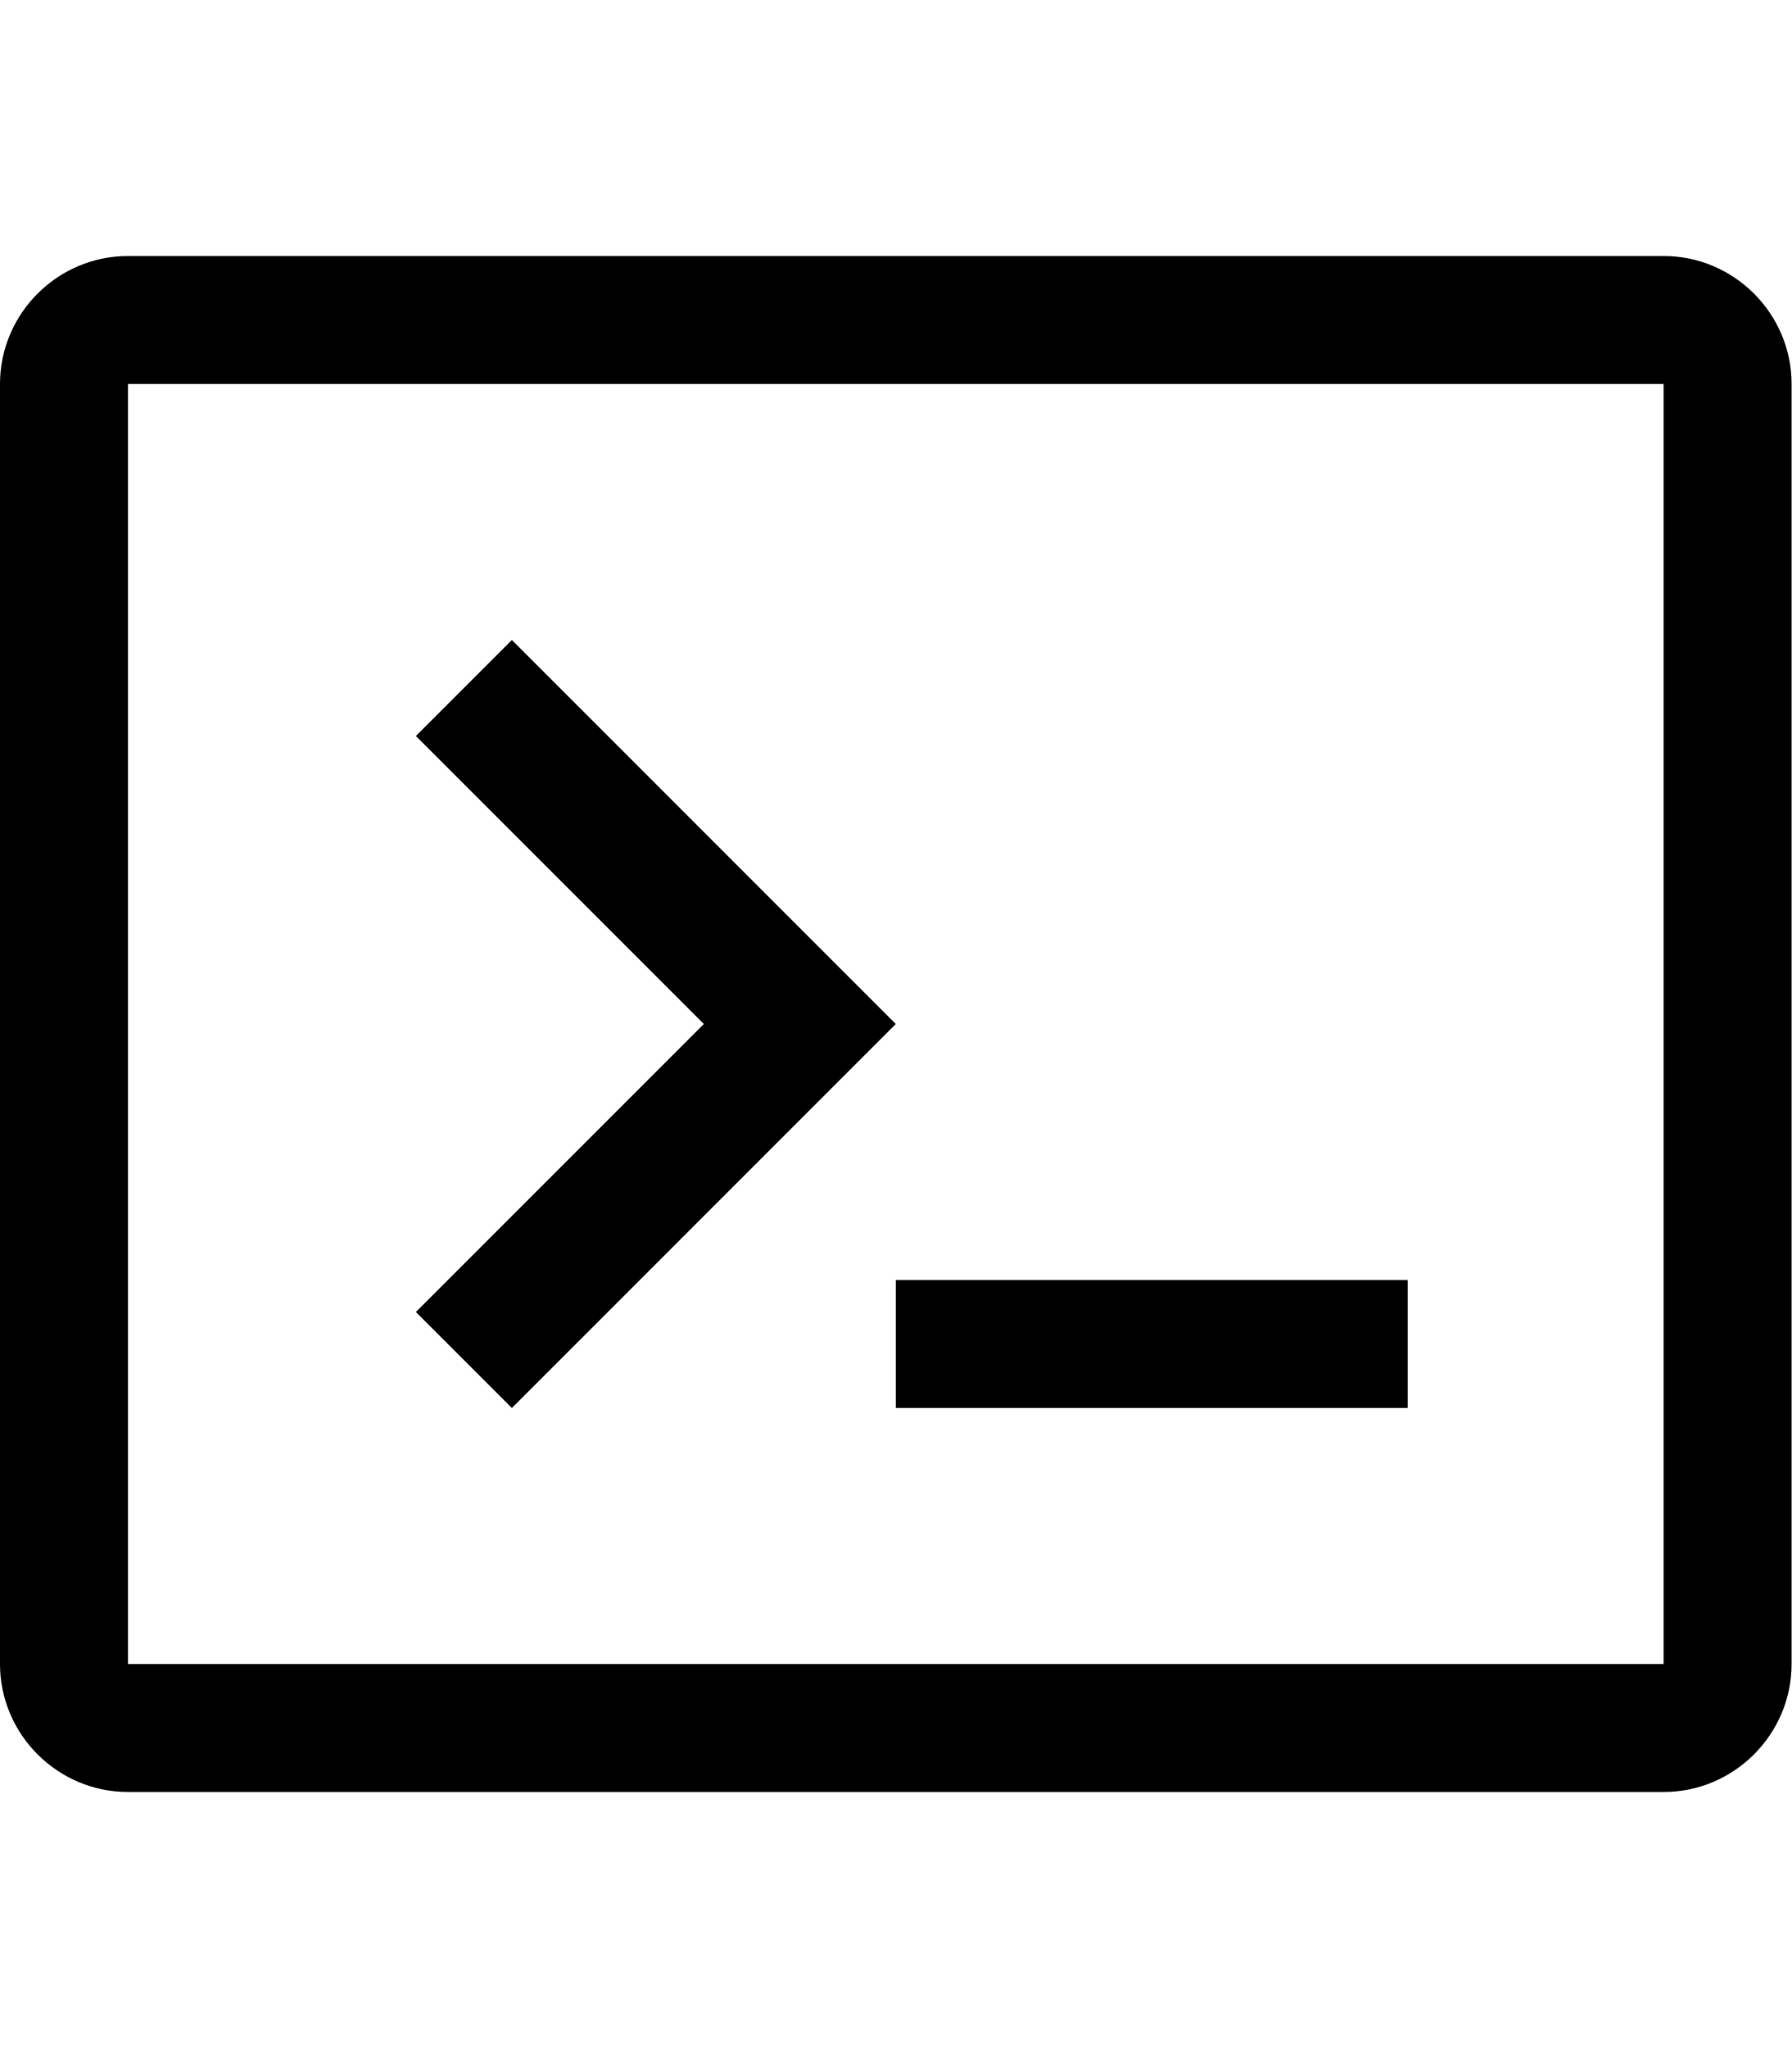
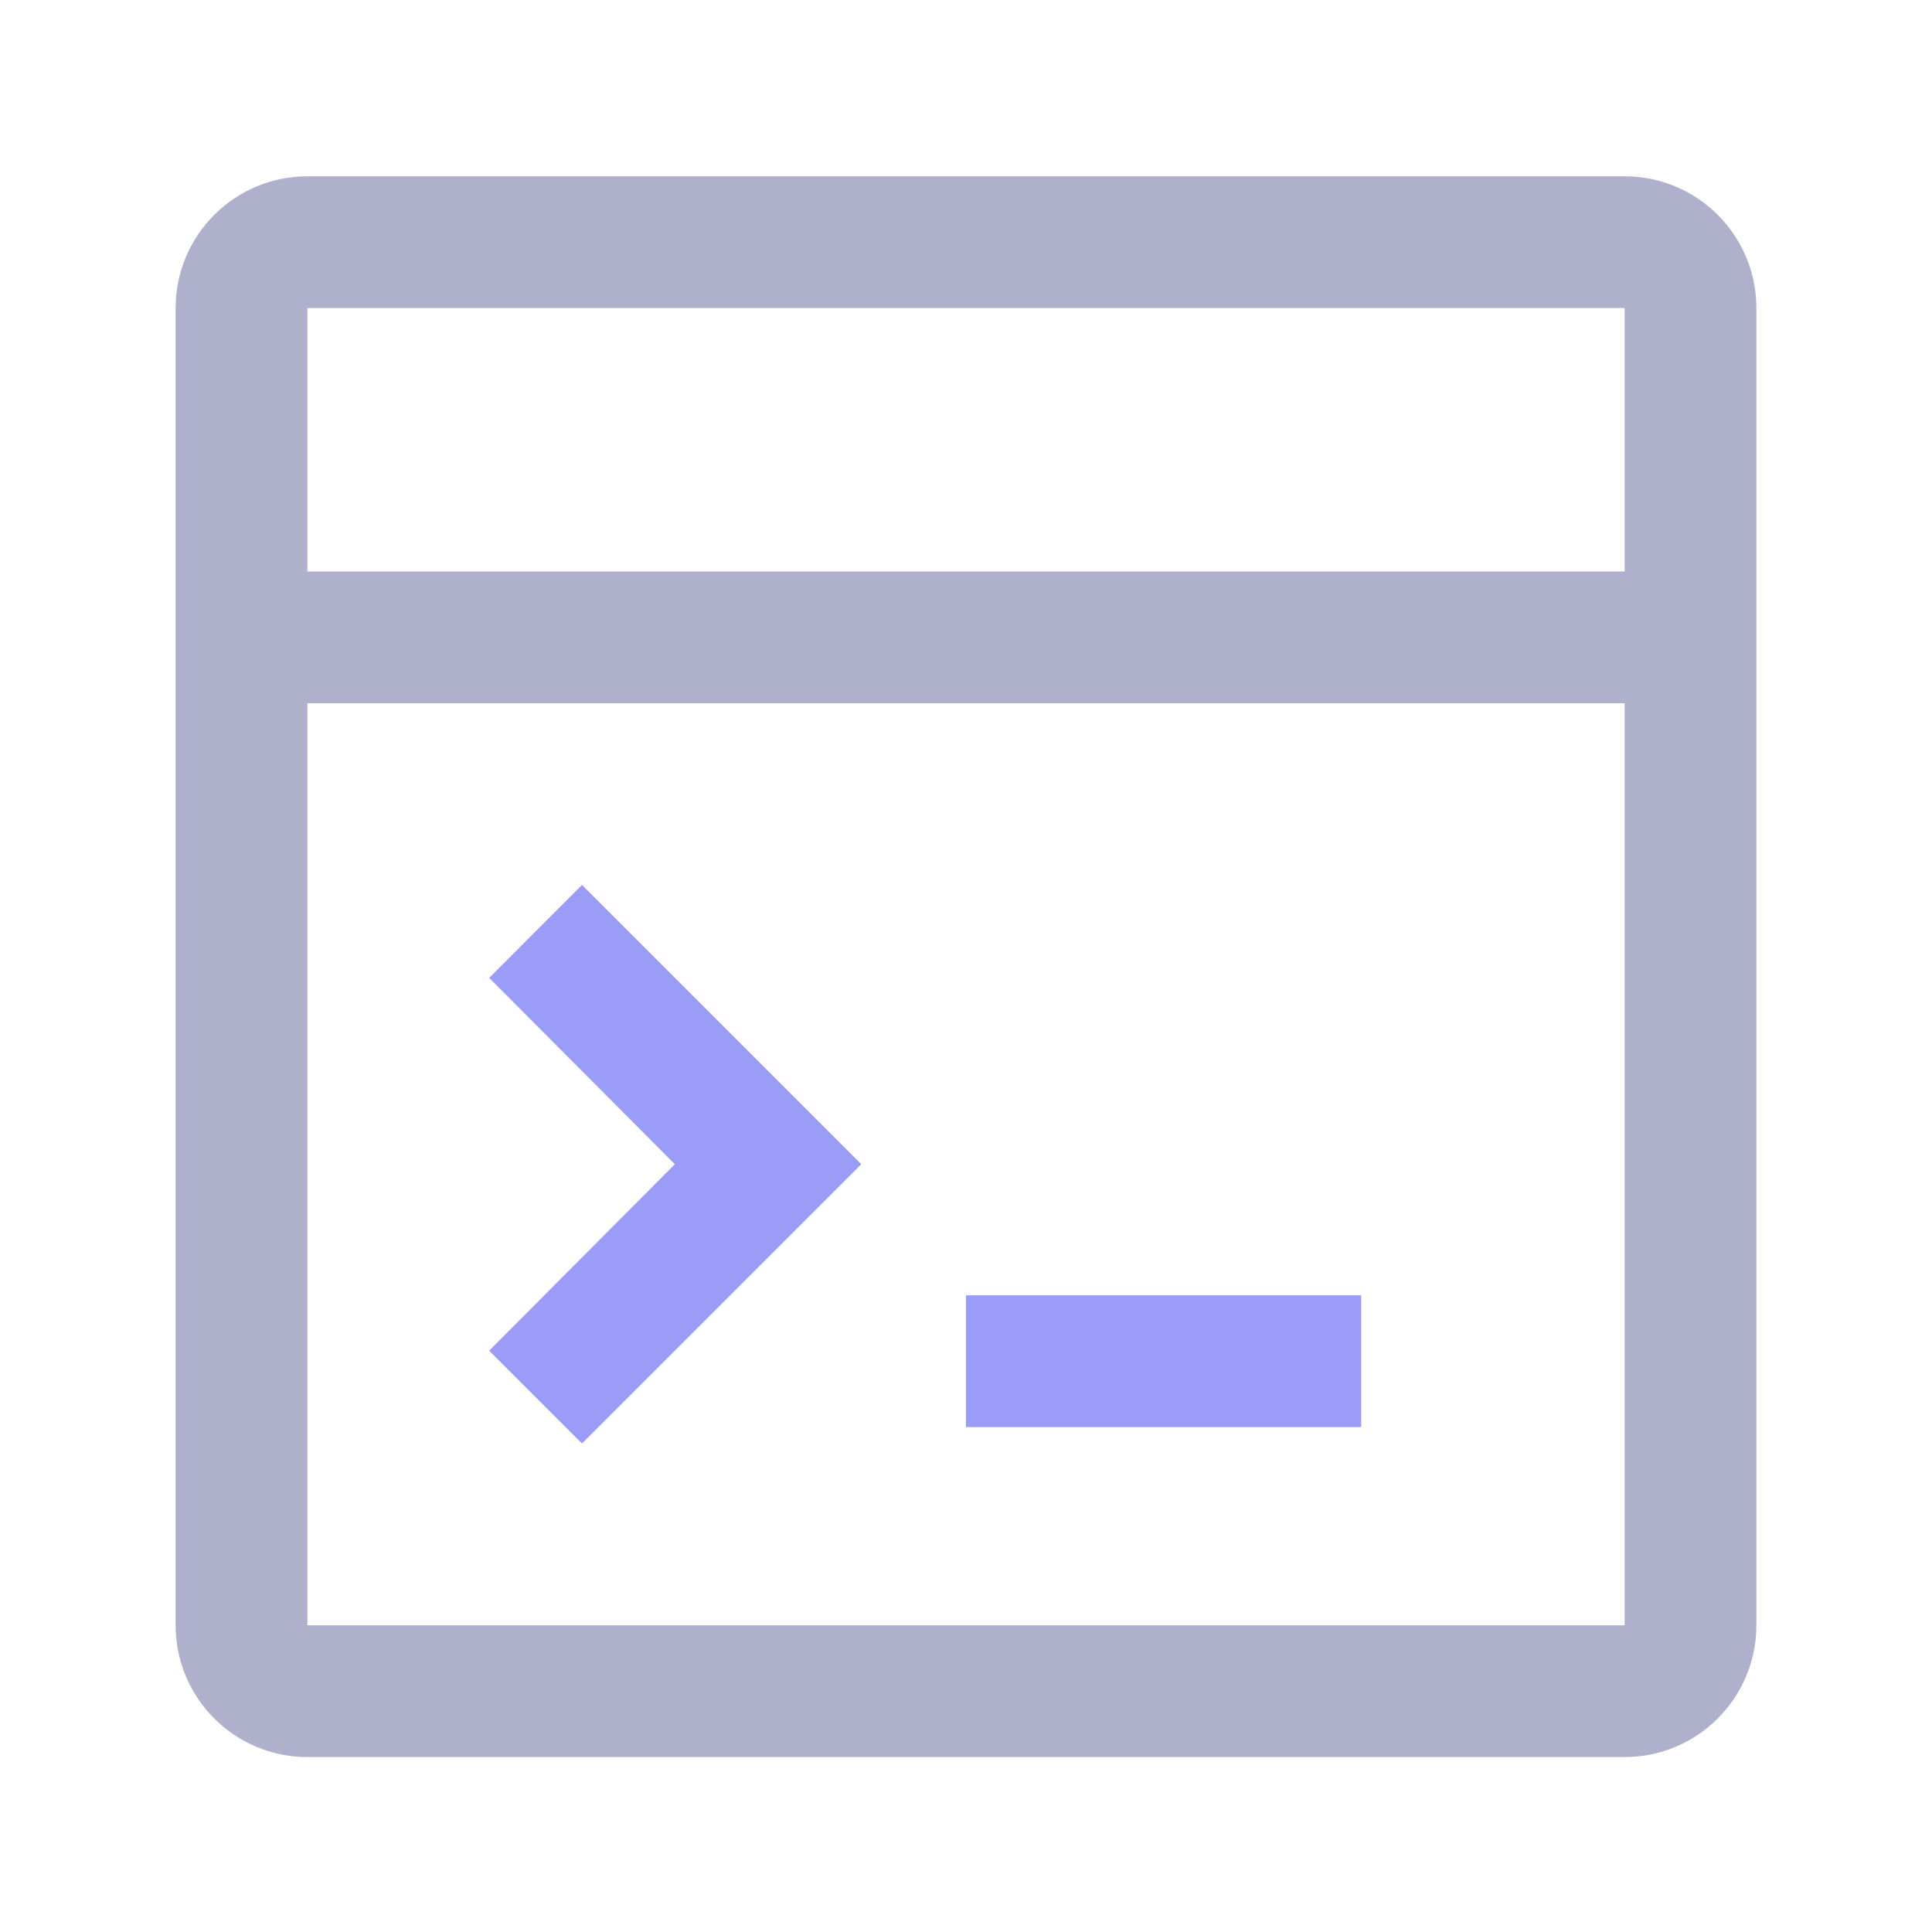
- <svg xmlns="http://www.w3.org/2000/svg" width="14" height="16" viewBox="0 0 14 16">
-   <path fill-rule="evenodd" d="M7 10h4v1H7v-1zm-3 1l3-3-3-3-.75.75L5.5 8l-2.25 2.25L4 11zm10-8v10c0 .55-.45 1-1 1H1c-.55 0-1-.45-1-1V3c0-.55.45-1 1-1h12c.55 0 1 .45 1 1zm-1 0H1v10h12V3z" />
+ <svg xmlns="http://www.w3.org/2000/svg" width="20px" height="20px" viewBox="0 0 20 20" version="1.1">
+   <g id="页面-1" stroke="none" stroke-width="1" fill="none" fill-rule="evenodd">
+     <g id="Telemetry" transform="translate(-627, -270)">
+       <g id="terminal" transform="translate(627, 270)">
+         <rect id="_Transparent_Rectangle_" x="0" y="0" width="20" height="20" />
+         <path d="M16.818,1.825 L3.182,1.825 C2.429,1.825 1.818,2.436 1.818,3.189 L1.818,16.825 C1.818,17.578 2.429,18.189 3.182,18.189 L16.818,18.189 C17.571,18.189 18.182,17.578 18.182,16.825 L18.182,3.189 C18.182,2.436 17.571,1.825 16.818,1.825 Z M16.818,3.189 L16.818,5.916 L3.182,5.916 L3.182,3.189 L16.818,3.189 Z M3.182,16.825 L3.182,7.28 L16.818,7.28 L16.818,16.825 L3.182,16.825 Z" id="形状" fill="#AFB0CC" fill-rule="nonzero" />
+         <polygon id="路径" fill="#9B9CF8" fill-rule="nonzero" points="5.064 10.123 6.986 12.052 5.064 13.982 6.025 14.943 8.916 12.052 6.025 9.161" />
+         <rect id="矩形" fill="#9B9CF8" fill-rule="nonzero" x="10" y="13.409" width="4.091" height="1.364" />
+       </g>
+     </g>
+   </g>
</svg>
